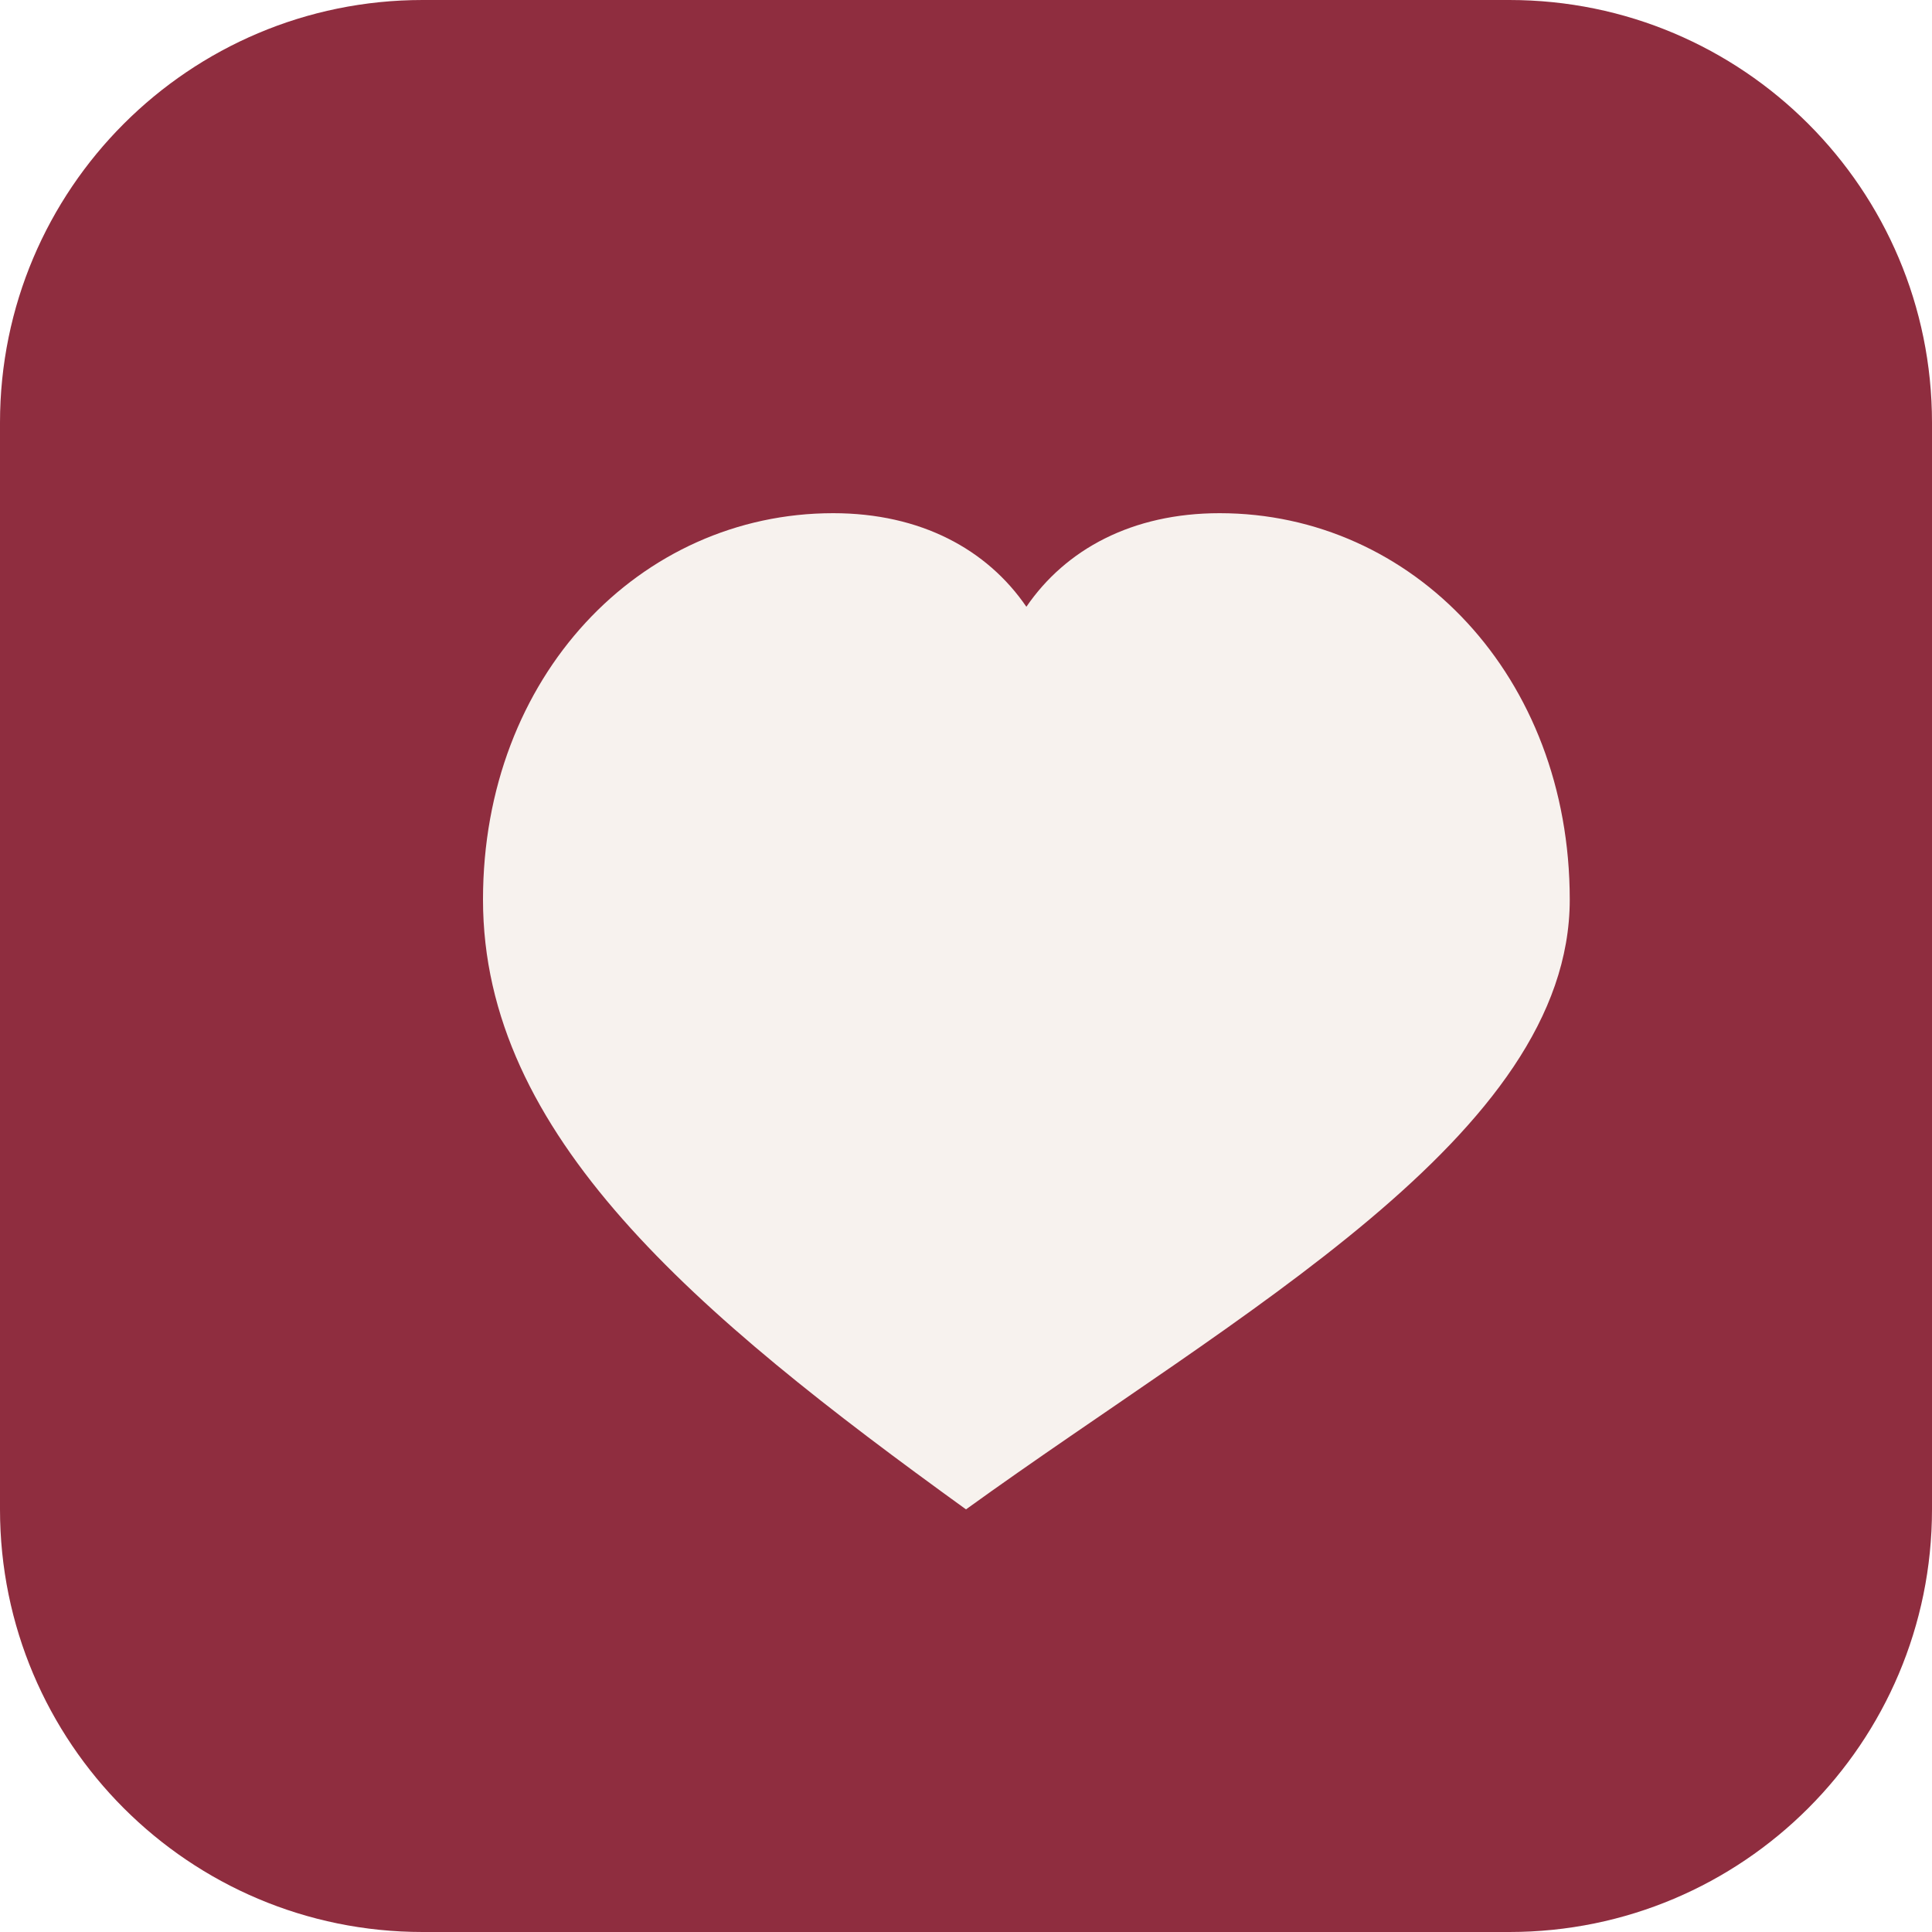
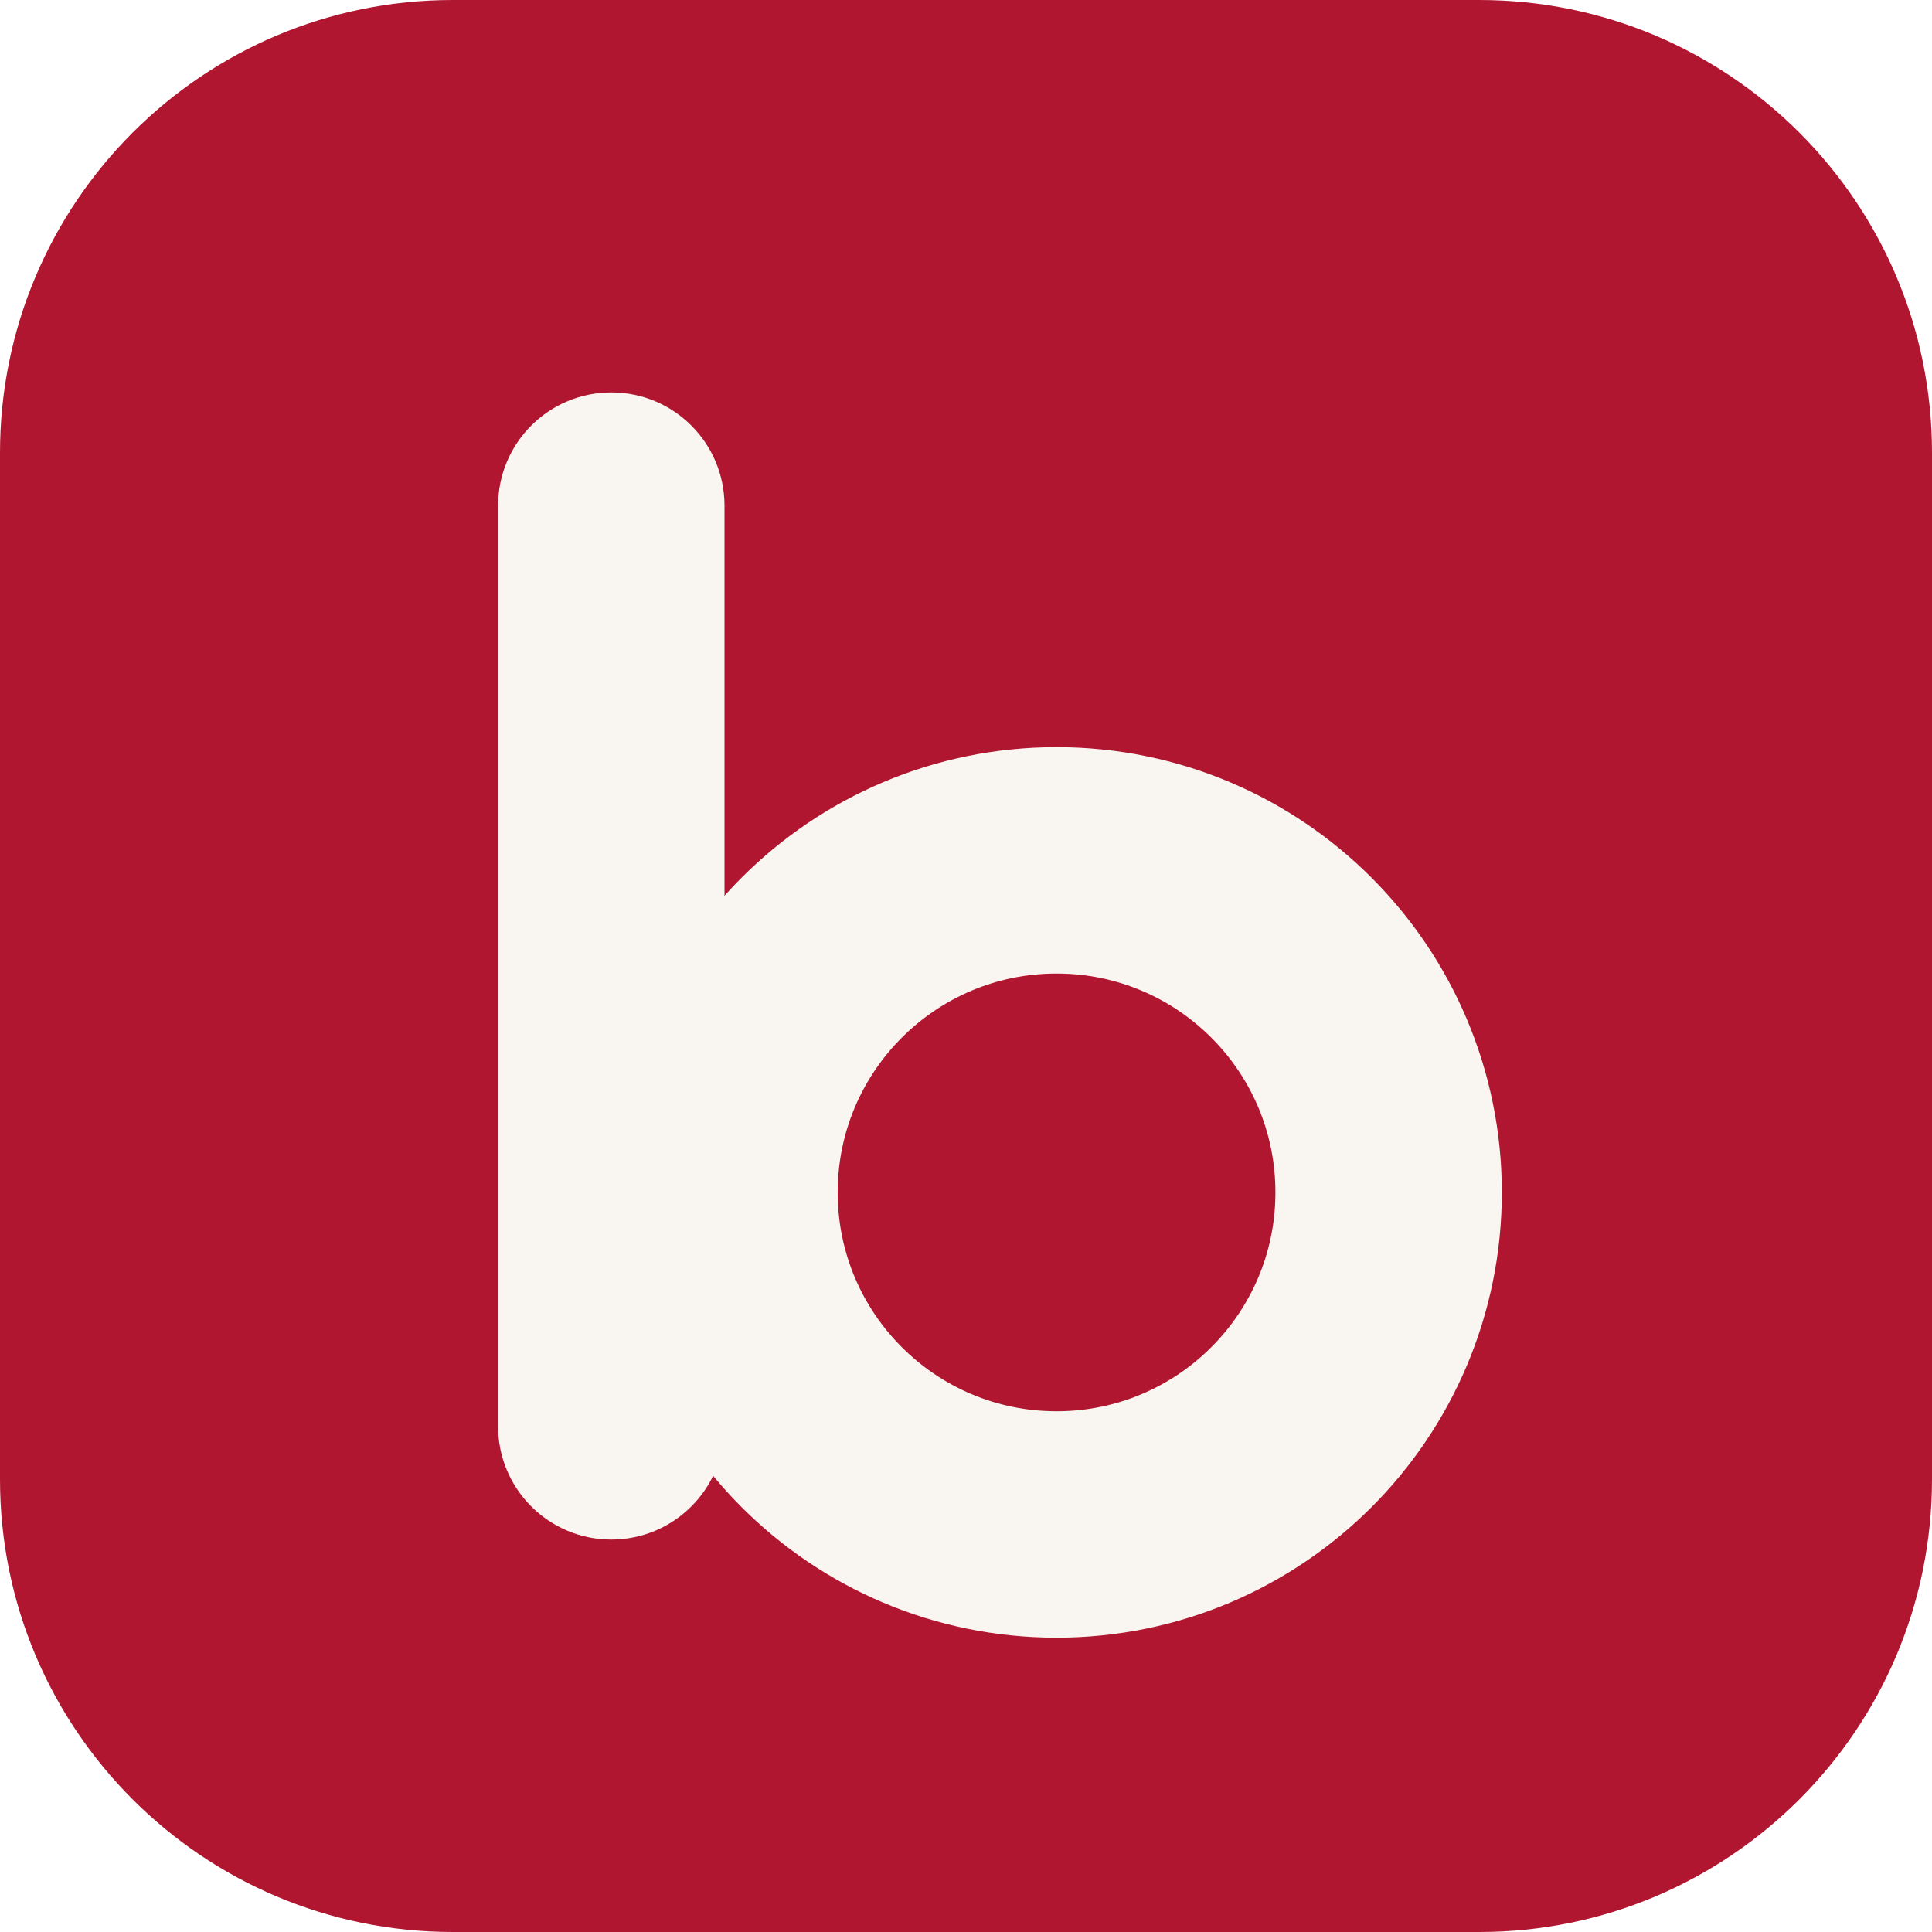
<svg xmlns="http://www.w3.org/2000/svg" viewBox="0 0 64 64" role="img" aria-label="Blush">
-   <rect width="64" height="64" rx="14" fill="#8f2d3f" />
-   <path d="M32 50c-9-6.5-16-12.4-16-20.2C16 22.4 21.2 17 27.6 17c2.9 0 5.1 1.2 6.4 3.1C35.3 18.2 37.5 17 40.4 17 46.8 17 52 22.4 52 29.8 52 37.6 41 43.5 32 50z" fill="#f7f2ee" />
+   <rect width="64" height="64" rx="15" fill="#b11631" />
+   <rect x="16.5" y="13" width="7.5" height="38" rx="3.75" fill="#f9f6f2" />
+   <circle cx="35" cy="39.5" r="11" fill="none" stroke="#f9f6f2" stroke-width="7.5" />
</svg>
